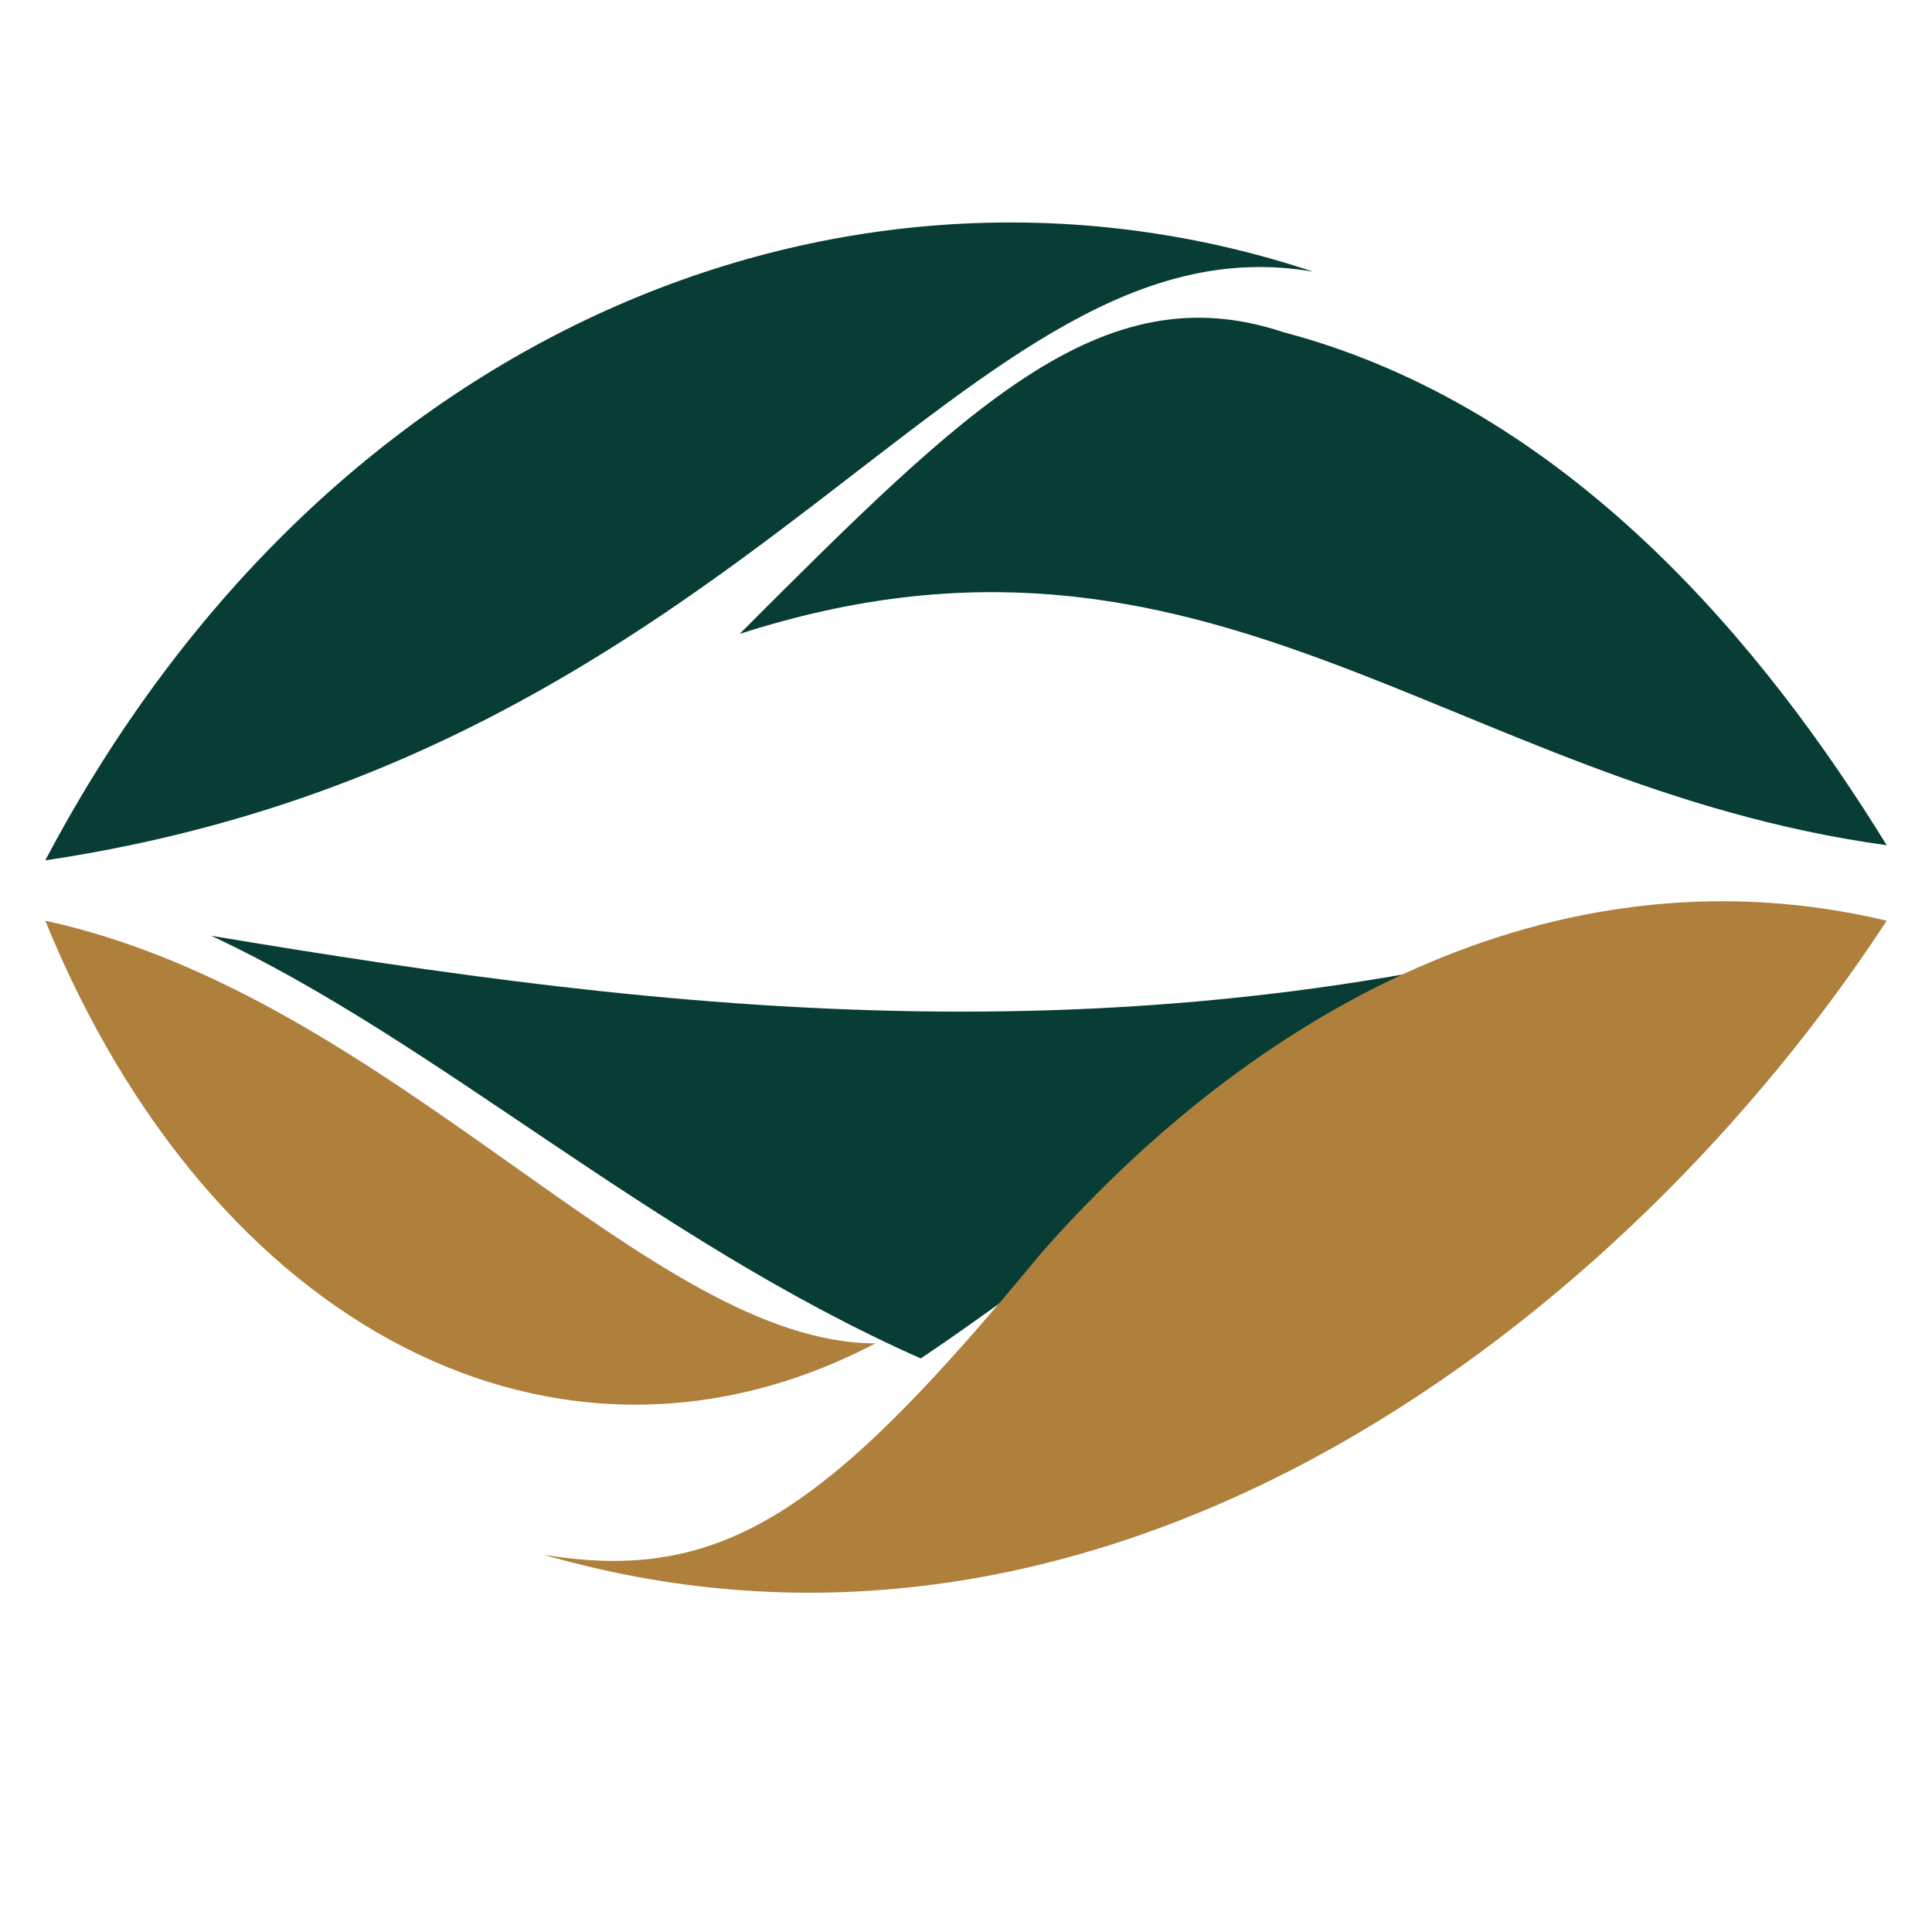
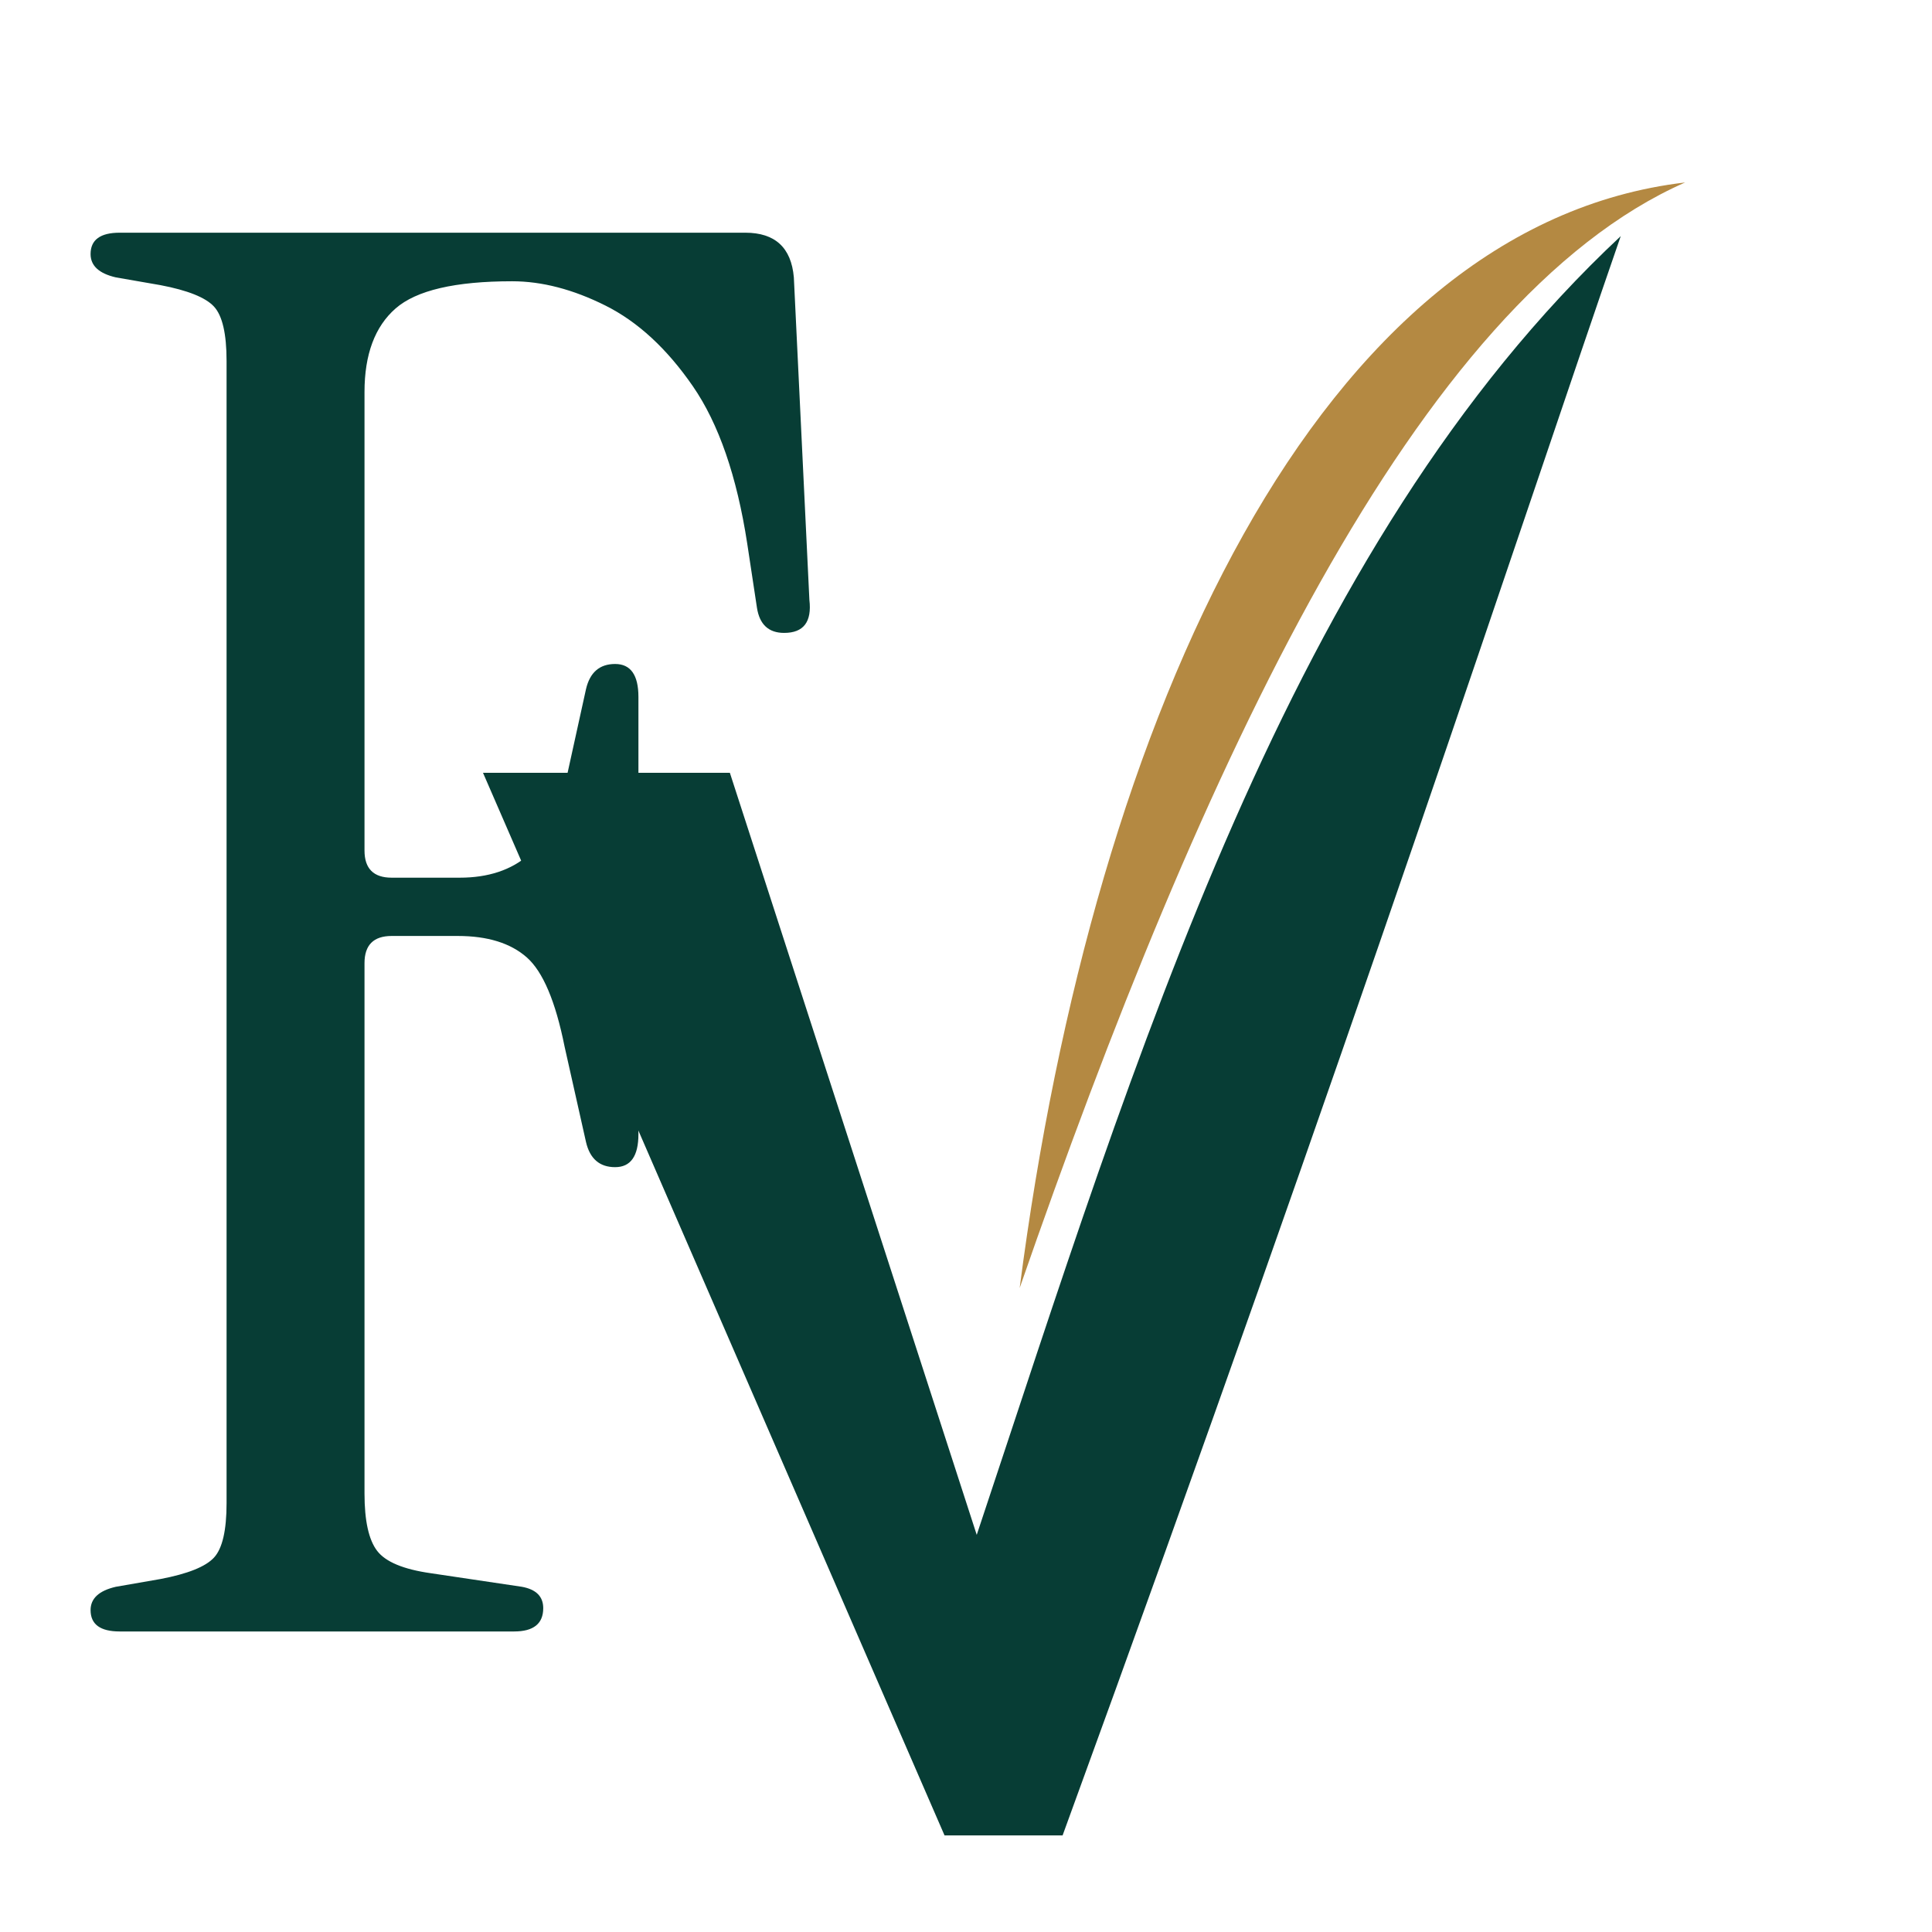
- <svg xmlns="http://www.w3.org/2000/svg" width="128" height="128" viewBox="0 0 128 128" role="img" aria-label="Fullview Signature panorama emblem">
-   <g transform="translate(0 12)">
-     <path d="M3 45C22 9 57 -4 87 6C64 2 50 38 3 45Z" fill="#073d35" />
-     <path d="M49 30C64 15 73 6 85 10C104 15 117 31 125 44C96 40 80 20 49 30Z" fill="#073d35" />
-     <path d="M3 49C14 76 37 88 58 77C43 77 26 54 3 49Z" fill="#af803c" />
-     <path d="M14 50C44 55 76 59 112 48C90 55 73 70 61 78C43 70 29 57 14 50Z" fill="#073d35" />
-     <path d="M36 91C74 102 108 75 125 49C104 44 84 54 69 71C55 88 48 93 36 91Z" fill="#af803c" />
-   </g>
+ <svg xmlns="http://www.w3.org/2000/svg" width="180" height="180" viewBox="0 0 180 180" role="img" aria-label="Fullview Signature FV ligature">
+   <path fill="#073d35" transform="translate(5.000 152) scale(0.181 -0.181)" d="M34 0Q19 0 19 11Q19 20 32 23L55 27Q76 31 82.5 38.0Q89 45 89 66V654Q89 675 82.5 682.0Q76 689 55 693L32 697Q19 700 19 709Q19 720 34 720H356Q379 720 381 697L389 531Q391 514 376 514Q364 514 362 527L357 560Q349 612 329.0 641.0Q309 670 284.0 682.5Q259 695 236 695Q192 695 176.0 681.0Q160 667 160 638V402Q160 388 174 388H209Q253 388 263 435L274 485Q277 498 289 498Q301 498 301 481V256Q301 239 289 239Q277 239 274 252L263 301Q256 336 243.5 347.0Q231 358 208 358H174Q160 358 160 344V71Q160 50 166.5 41.5Q173 33 194 30L241 23Q252 21 252 12Q252 0 237 0Z" />
+   <path fill="#073d35" d="M45 72H68L91 143C106 98 120 51 151 22C142 48 126 97 99 171H88Z" />
+   <path fill="#b48942" d="M95 120C102 66 123 21 157 17C132 28 112 71 95 120Z" />
</svg>
